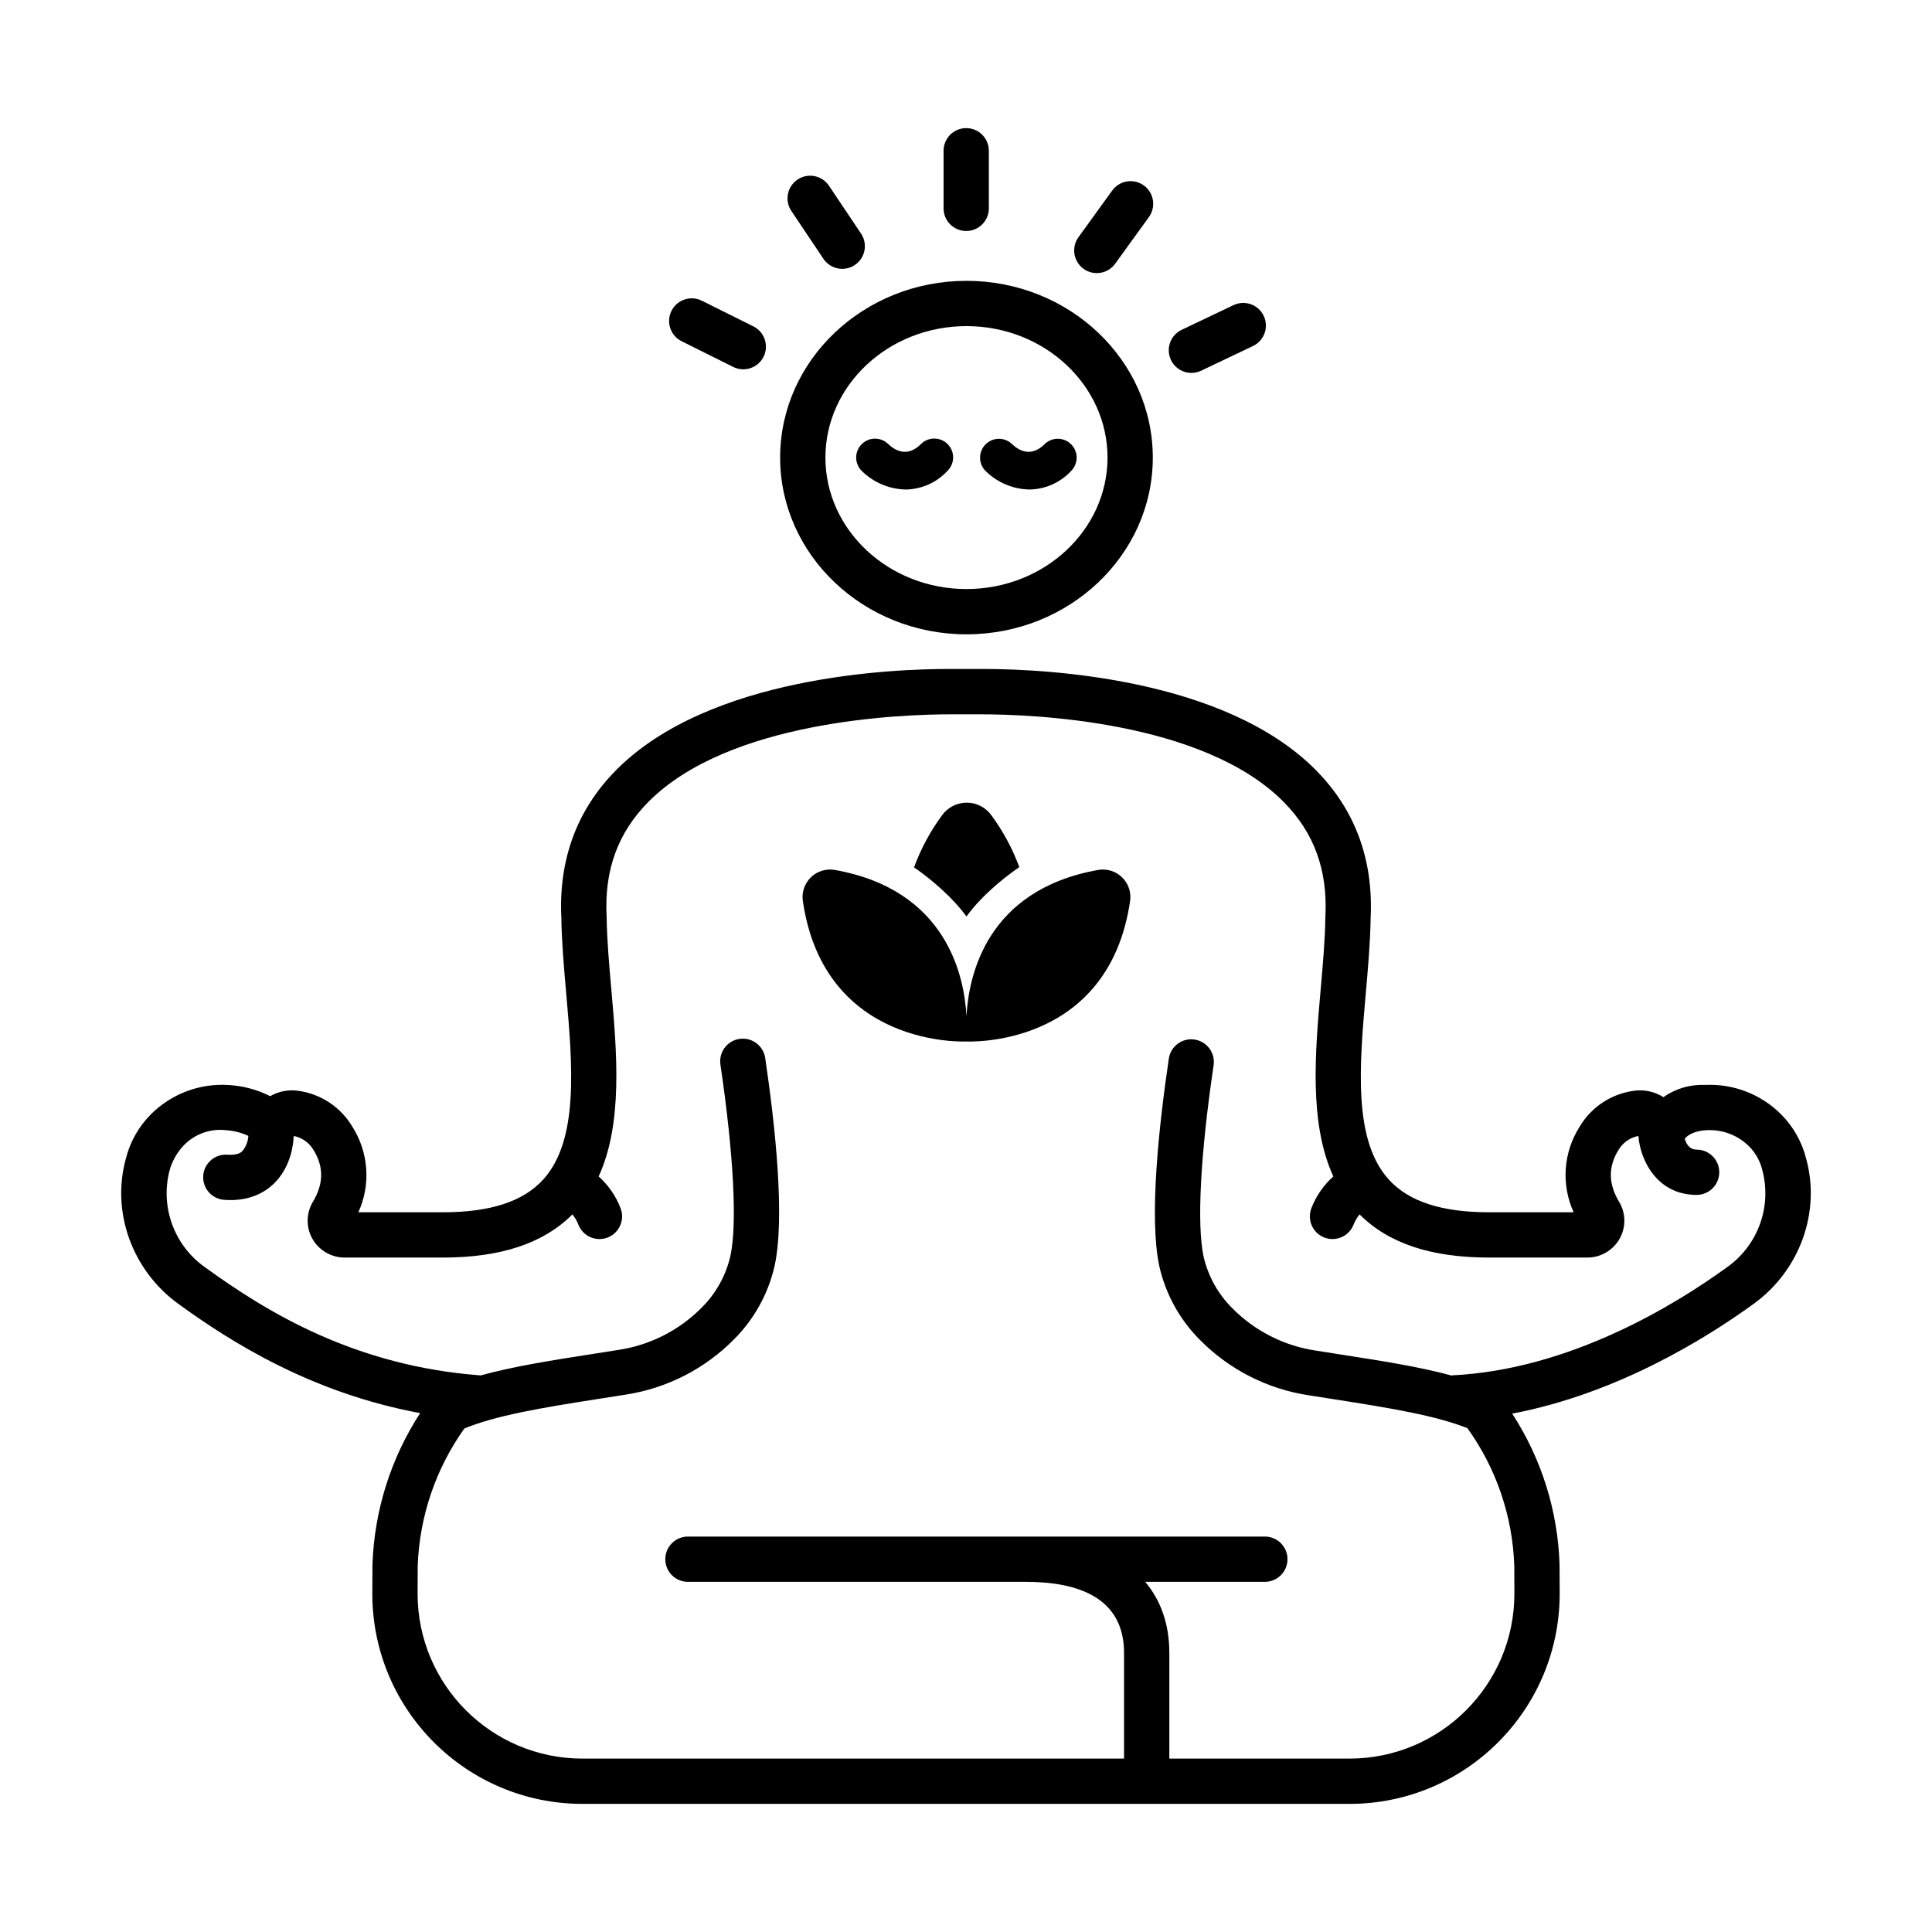
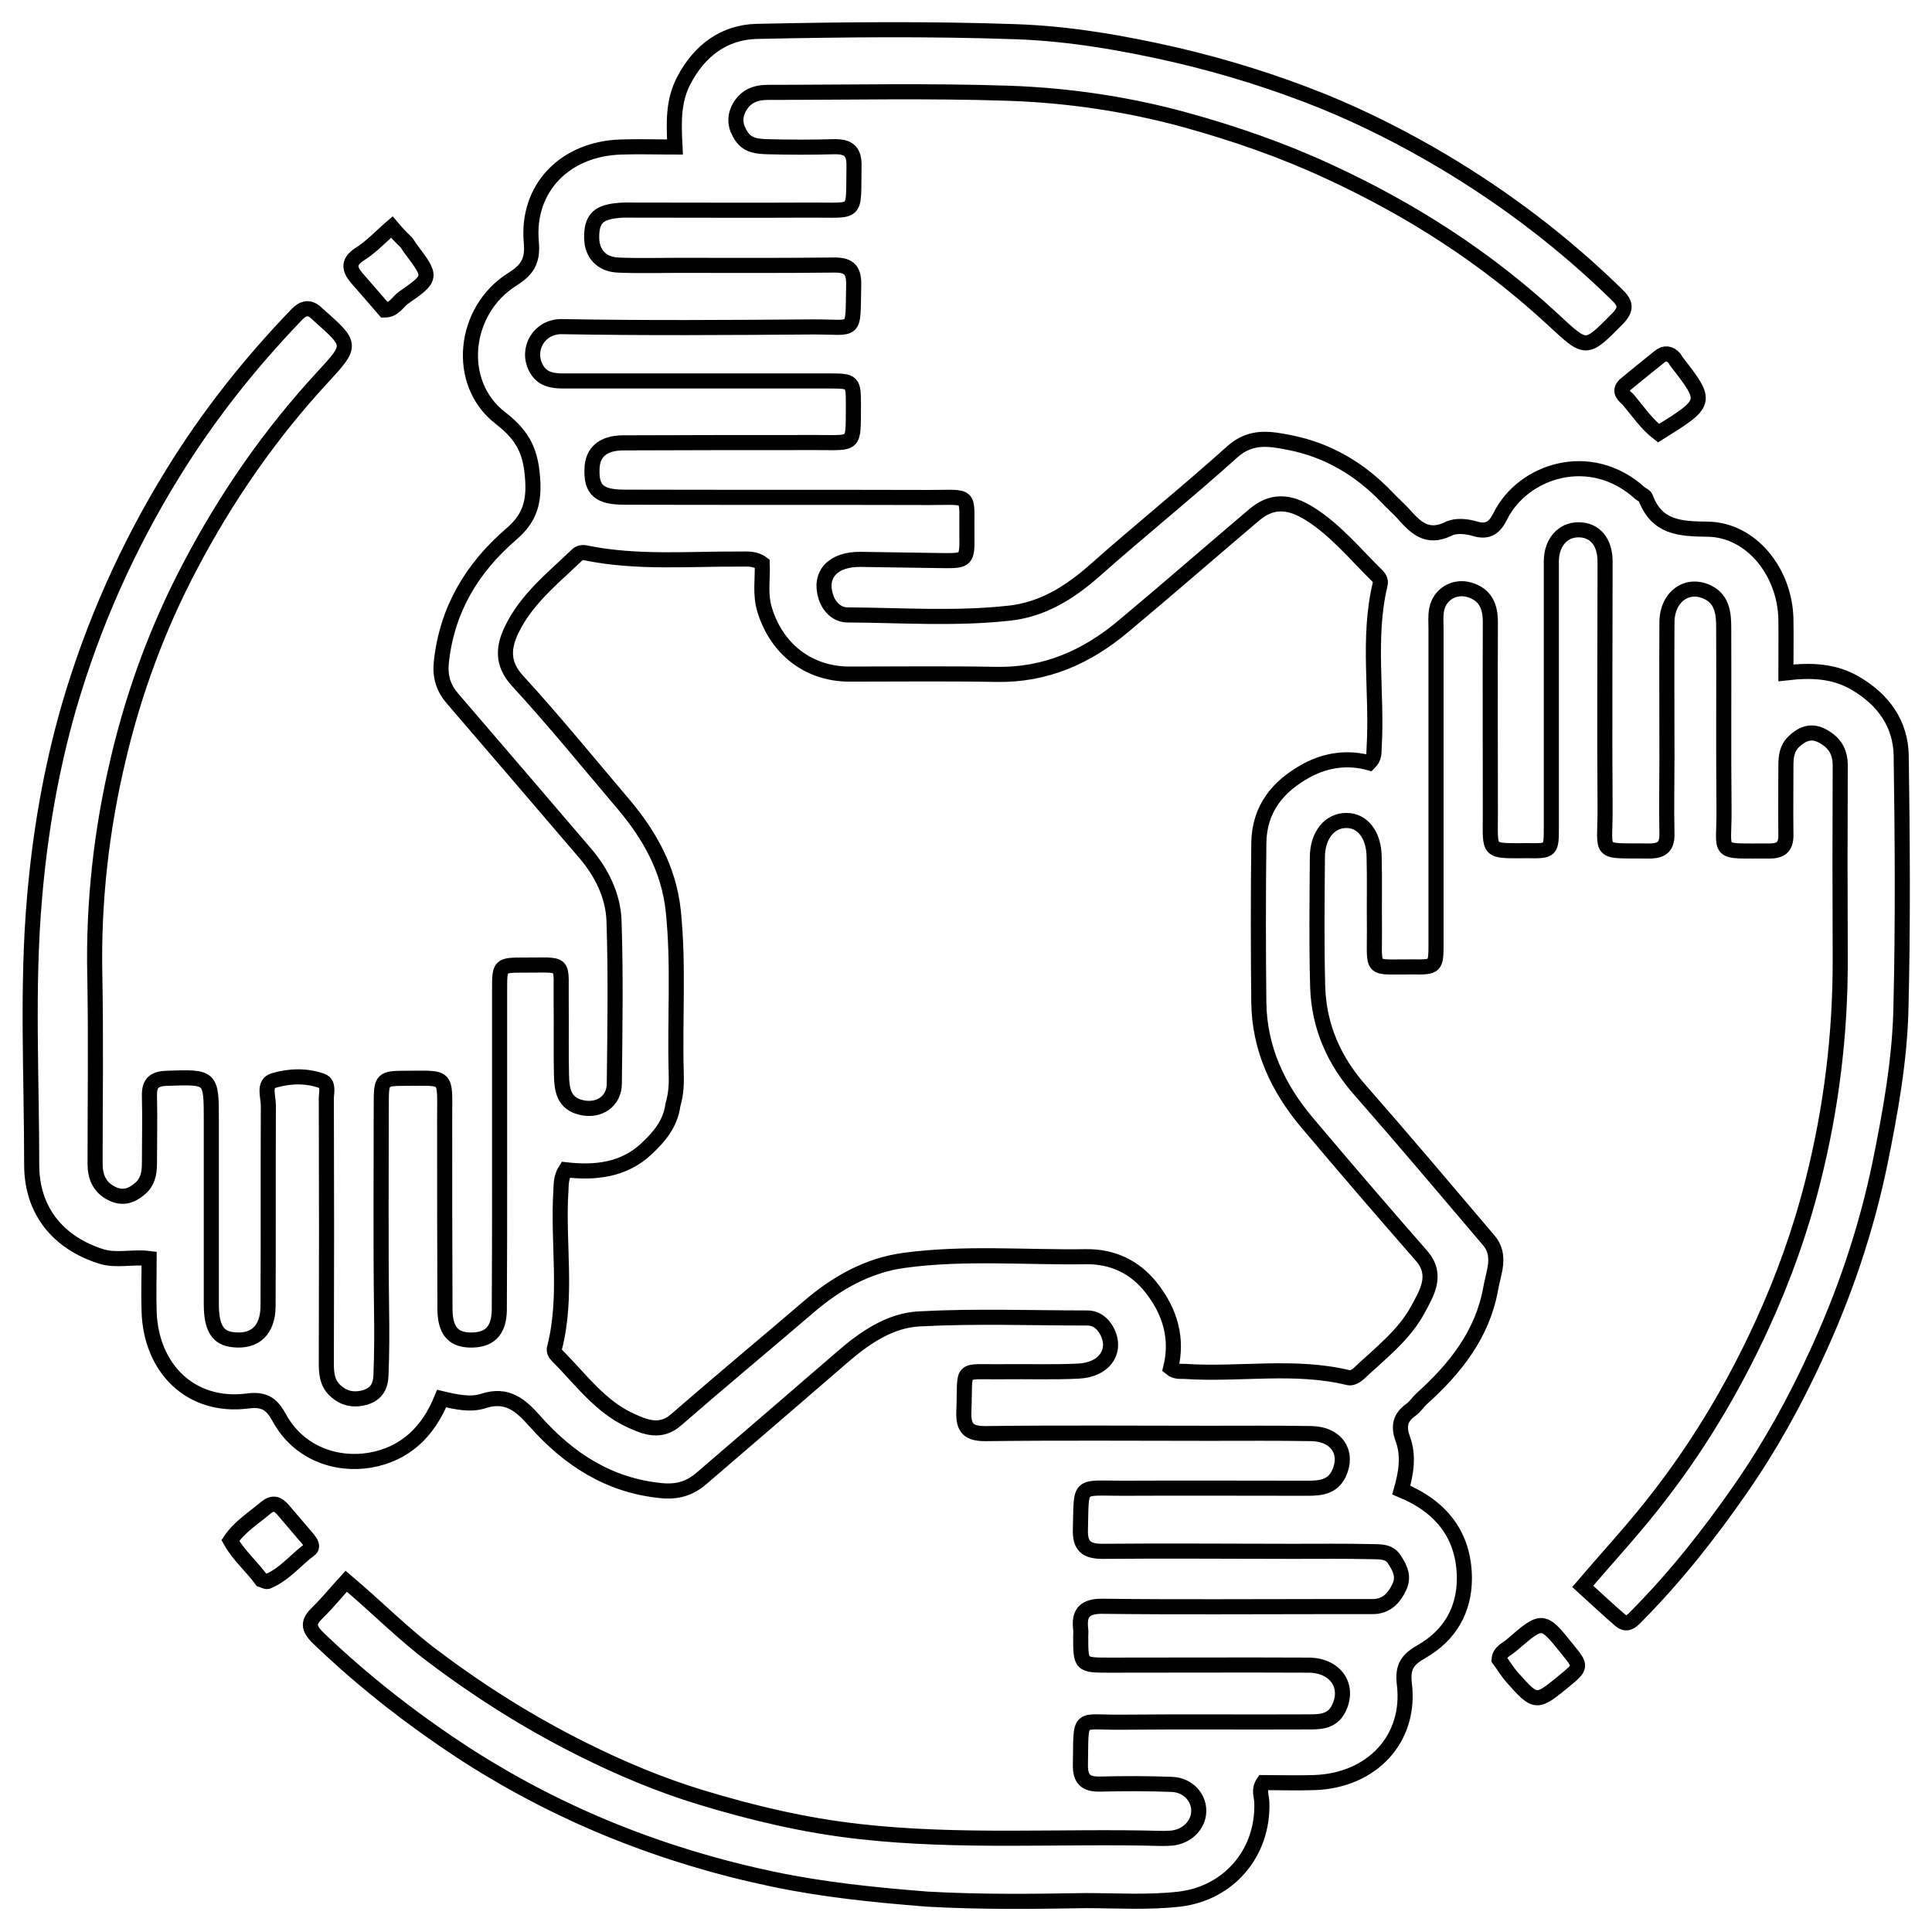
- <svg xmlns="http://www.w3.org/2000/svg" fill="#000000" width="800px" height="800px" viewBox="0 0 512 512">
-   <g id="Meditation">
-     <path d="M478.638,307.028a25.317,25.317,0,0,0-6.601-11.693,26.651,26.651,0,0,0-20.2-7.815,17.679,17.679,0,0,0-11.009,3.239,11.51,11.51,0,0,0-7.93-1.674,19.751,19.751,0,0,0-14.272,9.495,23.848,23.848,0,0,0-1.596,22.689l-22.355,0c-12.571,0-21.265-2.819-26.577-8.619-9.573-10.453-7.828-30.318-6.14-49.529.58-6.607,1.181-13.438,1.27-19.71.785-15.58-4.099-28.813-14.517-39.332-24.215-24.451-71.558-26.748-87.593-26.794-2.625-.007-7.143.006-9.207,0-14.93-.046-63.866,1.795-88.624,26.794-10.418,10.519-15.302,23.752-14.517,39.332.09,6.272.69,13.103,1.27,19.71,1.688,19.211,3.435,39.076-6.14,49.528-5.312,5.8-14.006,8.619-26.577,8.619l-22.355,0A23.851,23.851,0,0,0,93.376,298.58a19.753,19.753,0,0,0-14.271-9.495A11.512,11.512,0,0,0,71.6,290.498,27.831,27.831,0,0,0,60.546,287.54a26.661,26.661,0,0,0-20.584,7.795,25.332,25.332,0,0,0-6.601,11.692c-3.921,14.144,1.645,29.605,13.852,38.472C61.338,355.76,82.56,369.141,111.34,374.491a78.664,78.664,0,0,0-12.636,40.099c-.023.793-.035,7.748-.035,7.748a55.71,55.71,0,0,0,55.71,55.71H357.621a55.711,55.711,0,0,0,55.71-55.71s-.012-6.955-.035-7.746a77.862,77.862,0,0,0-12.548-39.969c27.759-5.264,51.373-19.922,64.039-29.123C476.993,336.632,482.559,321.171,478.638,307.028ZM457.734,335.79C443.87,345.862,415.96,362.983,384.811,364.482l.004.084c-8.626-2.357-18.625-3.915-29.685-5.636q-3.165-.495-6.48-1.02a39.196,39.196,0,0,1-22.05-11.19,28.264,28.264,0,0,1-7.63-13.67c-1.83-8.47-.87-26.96,2.65-50.75a5.999,5.999,0,0,0-11.87-1.75c-2.67,18.06-5.27,42.27-2.51,55.04a40.094,40.094,0,0,0,10.72,19.46,51.325,51.325,0,0,0,28.81,14.71q3.345.525,6.52,1.02c15.717,2.443,27.282,4.408,35.583,7.697A66.251,66.251,0,0,1,401.301,414.94c.019.677.029,7.397.029,7.397a43.711,43.711,0,0,1-43.71,43.71H309.883V438.041c0-7.789-2.359-14.046-6.395-18.836h31.709a6,6,0,0,0,0-12H182.31a6,6,0,1,0,0,12h89.568c14.339,0,26.005,4.496,26.005,18.836v28.006H154.379a43.71,43.71,0,0,1-43.71-43.71s.01-6.72.029-7.398a66.887,66.887,0,0,1,12.363-36.375c8.34-3.436,20.087-5.438,36.188-7.943q3.18-.495,6.51-1.02a51.323,51.323,0,0,0,28.81-14.71,40.087,40.087,0,0,0,10.72-19.47c2.77-12.77.17-36.98-2.5-55.04a5.999,5.999,0,1,0-11.87,1.75c3.51,23.79,4.48,42.29,2.64,50.75a28.244,28.244,0,0,1-7.62,13.67,39.194,39.194,0,0,1-22.06,11.19q-3.315.525-6.48,1.02c-11.19,1.748-21.283,3.321-29.992,5.74-.021-.002-.04-.006-.061-.008C94.183,362.017,70.871,347.853,54.266,335.79a23.985,23.985,0,0,1-9.34-25.557,15.629,15.629,0,0,1,3.372-6.266A13.444,13.444,0,0,1,60.06,299.53a16.139,16.139,0,0,1,5.756,1.496,6.829,6.829,0,0,1-1.664,4.105c-.292.265-1.195,1.066-3.839.873a6,6,0,1,0-.887,11.967c6.521.488,10.624-1.944,12.912-4.066,5.001-4.637,5.455-11.365,5.493-12.86a7.826,7.826,0,0,1,5.298,3.782c2.716,4.454,2.643,8.931-.22,13.685a9.704,9.704,0,0,0-.123,9.767,9.826,9.826,0,0,0,8.538,4.989l26,0c15.415,0,26.674-3.751,34.374-11.437A10.005,10.005,0,0,1,153.28,324.55a5.997,5.997,0,0,0,11.17-4.37,21.579,21.579,0,0,0-5.802-8.406c6.475-14.118,4.831-32.825,3.348-49.704-.591-6.725-1.148-13.076-1.228-18.934l-.007-.232c-.641-12.279,2.97-22.212,11.039-30.366,21.399-21.627,67.034-23.241,80.277-23.235,2.266.001,5.561.003,7.797.001,13.182-.008,58.902,1.581,80.326,23.233,8.069,8.155,11.68,18.088,11.039,30.367l-.007.232c-.079,5.857-.637,12.209-1.228,18.934-1.483,16.877-3.127,35.581,3.345,49.699a21.584,21.584,0,0,0-5.81,8.411,5.997,5.997,0,1,0,11.17,4.37,9.988,9.988,0,0,1,1.593-2.717c7.701,7.684,18.959,11.435,34.373,11.435l26.001,0a9.826,9.826,0,0,0,8.537-4.988,9.707,9.707,0,0,0-.122-9.768c-2.864-4.755-2.936-9.232-.22-13.686a7.825,7.825,0,0,1,5.32-3.786c.476,6.372,4.923,15.62,15.429,15.62a6,6,0,0,0,0-12c-1.893,0-2.759-1.545-3.153-2.891,1.823-2.17,5.658-2.248,5.658-2.248a14.814,14.814,0,0,1,11.577,4.447,13.588,13.588,0,0,1,3.371,6.264A23.985,23.985,0,0,1,457.734,335.79Z" />
-     <path d="M256.125,168.103c27.229,0,49.38-21.012,49.38-46.84s-22.151-46.84-49.38-46.84-49.38,21.012-49.38,46.84S228.896,168.103,256.125,168.103Zm0-81.68c20.611,0,37.38,15.629,37.38,34.84s-16.769,34.84-37.38,34.84-37.38-15.629-37.38-34.84S235.514,86.423,256.125,86.423Z" />
-     <path d="M251.079,124.801a5,5,0,1,0-7.065-7.076c-3.64,3.636-6.95,1.544-8.604-.032a5,5,0,0,0-7.034,7.108,17.057,17.057,0,0,0,11.643,4.926A15.401,15.401,0,0,0,251.079,124.801Z" />
-     <path d="M272.813,129.727a15.402,15.402,0,0,0,11.06-4.926,5,5,0,0,0-7.066-7.076c-3.641,3.636-6.95,1.544-8.603-.031a5,5,0,0,0-7.034,7.107A17.058,17.058,0,0,0,272.813,129.727Z" />
-     <path d="M256.123,242.883c3.383-4.731,8.988-9.673,14.006-13.089a55.939,55.939,0,0,0-7.429-13.774,8.062,8.062,0,0,0-13.023,0,55.676,55.676,0,0,0-7.451,13.84C247.191,233.276,252.774,238.218,256.123,242.883Z" />
-     <path d="M291.038,230.541c-29.62,5.248-34.354,28.058-34.914,38.776-.559-10.718-5.294-33.529-34.914-38.776a7.29,7.29,0,0,0-8.456,8.203c5.731,39.249,43.37,37.257,43.37,37.257s37.639,1.992,43.37-37.257A7.29,7.29,0,0,0,291.038,230.541Z" />
-     <path d="M256.058,61.215a6,6,0,0,0,6-6V39.953a6,6,0,1,0-12,0V55.215A6,6,0,0,0,256.058,61.215Z" />
-     <path d="M315.738,98.822a5.973,5.973,0,0,0,2.575-.584l13.782-6.559a6,6,0,0,0-5.157-10.835l-13.782,6.559a6.001,6.001,0,0,0,2.583,11.419Z" />
-     <path d="M180.642,90.433l13.661,6.806a6,6,0,0,0,5.352-10.741l-13.661-6.806a6,6,0,1,0-5.352,10.741Z" />
-     <path d="M287.153,71.237a5.999,5.999,0,0,0,8.378-1.347L304.474,57.522a6,6,0,0,0-9.725-7.031l-8.943,12.368A6.001,6.001,0,0,0,287.153,71.237Z" />
-     <path d="M218.216,68.586a6,6,0,1,0,9.969-6.68l-8.496-12.679a6,6,0,0,0-9.969,6.68Z" />
+ <svg xmlns="http://www.w3.org/2000/svg" version="1.1" id="Layer_1" x="0px" y="0px" width="64px" height="64px" viewBox="0 0 64 64" style="enable-background:new 0 0 64 64;" xml:space="preserve">
+   <style type="text/css">
+ 	.st0{fill:none;stroke:#000000;stroke-width:0.5;stroke-miterlimit:10;}
+ </style>
+   <g>
+     <path class="st0" d="M30.7,62.91c-1.75-0.14-3.43-0.31-5.09-0.66c-1.82-0.38-3.58-0.91-5.29-1.6c-1.66-0.67-3.25-1.49-4.76-2.45   c-1.8-1.16-3.48-2.46-5.02-3.94c-0.35-0.34-0.33-0.54-0.02-0.84c0.33-0.32,0.62-0.68,0.95-1.04c1.04,0.88,1.9,1.76,2.88,2.49   c1.55,1.17,3.19,2.2,4.93,3.07c1.28,0.64,2.59,1.19,3.94,1.6c1.71,0.52,3.44,0.93,5.23,1.13c3.34,0.38,6.68,0.14,10.01,0.23   c0.12,0,0.23,0,0.35-0.01c0.51-0.05,0.89-0.43,0.9-0.89c0.01-0.46-0.36-0.87-0.89-0.89c-0.79-0.03-1.58-0.03-2.38-0.01   c-0.47,0.01-0.66-0.16-0.65-0.64c0.03-1.71-0.11-1.39,1.37-1.41c2.03-0.02,4.06,0,6.09-0.01c0.41,0,0.87,0.03,1.1-0.45   c0.36-0.74-0.11-1.42-0.99-1.43c-2.2-0.01-4.41,0-6.61,0c-0.95,0-0.95,0-0.95-0.95c0-0.08,0.01-0.16,0-0.23   c-0.07-0.56,0.14-0.78,0.74-0.77c2.47,0.03,4.95,0.01,7.42,0.01c0.5,0,1,0,1.51,0c0.44,0,0.7-0.26,0.88-0.64   c0.17-0.35,0.03-0.63-0.16-0.92c-0.18-0.28-0.47-0.25-0.73-0.26c-0.89-0.02-1.78-0.01-2.67-0.01c-2.09,0-4.17-0.02-6.26,0   c-0.54,0-0.76-0.17-0.74-0.73c0.04-1.54-0.1-1.36,1.39-1.36c2.05-0.01,4.1,0,6.14,0c0.42,0,0.82-0.04,1.03-0.48   c0.33-0.69-0.07-1.31-0.89-1.33c-1.14-0.02-2.28-0.01-3.42-0.01c-2.45,0-4.91-0.02-7.36,0.01c-0.59,0.01-0.78-0.17-0.75-0.76   c0.06-1.5-0.19-1.27,1.3-1.29c0.83-0.01,1.66,0.02,2.49-0.02c0.88-0.04,1.3-0.68,0.94-1.34c-0.14-0.25-0.34-0.42-0.65-0.42   c-1.85,0-3.71-0.07-5.56,0.03c-0.97,0.05-1.8,0.62-2.54,1.26c-1.56,1.35-3.12,2.69-4.68,4.03c-0.39,0.33-0.79,0.45-1.32,0.4   c-1.74-0.17-3.07-1.04-4.19-2.3c-0.47-0.53-0.92-0.93-1.71-0.67c-0.43,0.14-0.91,0.03-1.38-0.08c-0.45,1.11-1.22,1.84-2.37,2.04   c-1.12,0.19-2.36-0.23-3-1.39c-0.24-0.44-0.47-0.65-1.06-0.57c-1.89,0.24-3.2-1.09-3.26-2.96c-0.02-0.58,0-1.15,0-1.76   c-0.56-0.07-1.08,0.09-1.59-0.07c-1.42-0.45-2.3-1.51-2.3-3.03c0-2.94-0.16-5.88,0.09-8.8c0.18-2.15,0.54-4.27,1.14-6.36   c0.8-2.75,1.95-5.33,3.45-7.76c1.17-1.9,2.55-3.64,4.1-5.25c0.2-0.21,0.41-0.28,0.65-0.05c0.03,0.03,0.06,0.05,0.09,0.08   c1.08,0.96,1.1,0.98,0.14,2.02c-1.76,1.9-3.22,4.01-4.42,6.3c-1.06,2.01-1.85,4.15-2.37,6.36c-0.56,2.35-0.83,4.74-0.78,7.16   c0.04,2.09,0.01,4.17,0.01,6.26c0,0.44,0.15,0.79,0.56,0.99c0.34,0.17,0.64,0.08,0.91-0.15c0.26-0.21,0.33-0.5,0.33-0.83   c0-0.75,0.02-1.51,0-2.26c-0.01-0.43,0.17-0.57,0.58-0.58c1.47-0.05,1.47-0.06,1.47,1.39c0,2.03,0,4.06,0,6.09   c0,0.8,0.22,1.13,0.73,1.18c0.72,0.08,1.14-0.32,1.15-1.1c0.01-2.22,0-4.44,0.01-6.67c0-0.28-0.18-0.72,0.19-0.82   c0.51-0.15,1.08-0.17,1.59,0.02c0.23,0.09,0.14,0.38,0.14,0.58c0.01,2.92,0.01,5.84,0,8.75c0,0.34,0.02,0.66,0.28,0.91   c0.29,0.28,0.62,0.35,1.01,0.24c0.38-0.12,0.51-0.38,0.52-0.74c0.03-0.71,0.03-1.43,0.02-2.14c-0.03-2.3-0.01-4.6-0.01-6.9   c0-0.75,0.04-0.79,0.79-0.79c1.43,0,1.31-0.13,1.31,1.31c0,2.11,0,4.21,0.01,6.32c0,0.71,0.26,1.02,0.81,1.04   c0.65,0.02,0.98-0.29,0.99-0.99c0.01-1.53,0.01-3.05,0.01-4.58c0-2.01,0-4.02,0-6.03c0-0.81,0-0.82,0.79-0.82   c1.45,0.01,1.23-0.18,1.25,1.27c0.01,0.79-0.01,1.58,0.01,2.38c0.01,0.47,0.07,0.94,0.67,1.07c0.58,0.13,1.08-0.21,1.08-0.8   c0.02-1.8,0.05-3.6-0.01-5.39c-0.03-0.83-0.41-1.6-0.96-2.24c-1.46-1.71-2.93-3.42-4.39-5.12c-0.3-0.35-0.42-0.72-0.37-1.21   c0.19-1.75,1.02-3.12,2.32-4.24c0.53-0.46,0.75-0.93,0.71-1.73c-0.05-0.95-0.28-1.5-1.07-2.11c-1.51-1.16-1.24-3.57,0.38-4.59   c0.49-0.31,0.7-0.59,0.64-1.24c-0.16-1.8,1.13-3.1,2.98-3.15c0.57-0.02,1.15,0,1.78,0c-0.04-0.79-0.07-1.51,0.29-2.2   c0.52-1,1.34-1.6,2.41-1.63c2.86-0.06,5.72-0.09,8.58,0.01c1.78,0.06,3.56,0.37,5.31,0.77c1.67,0.39,3.3,0.9,4.89,1.54   c1.37,0.56,2.69,1.23,3.97,1.99c2.08,1.24,4,2.7,5.74,4.4c0.3,0.29,0.35,0.47,0.04,0.8c-1.06,1.07-1.03,1.07-2.14,0.04   c-2.2-2.04-4.69-3.64-7.42-4.9c-1.55-0.72-3.14-1.27-4.77-1.72c-1.9-0.52-3.85-0.81-5.82-0.88c-2.66-0.09-5.33-0.03-8-0.03   c-0.42,0-0.75,0.13-0.96,0.52c-0.17,0.33-0.12,0.63,0.08,0.93c0.21,0.32,0.54,0.34,0.87,0.35c0.73,0.02,1.47,0.02,2.2,0   c0.46-0.01,0.67,0.14,0.66,0.63c-0.03,1.67,0.16,1.46-1.45,1.47c-1.93,0.01-3.86,0-5.8,0c-0.21,0-0.43-0.01-0.64,0.02   c-0.61,0.07-0.81,0.31-0.8,0.91c0.01,0.51,0.32,0.86,0.86,0.89c0.66,0.03,1.31,0.01,1.97,0.01c1.72,0,3.44,0.01,5.16-0.01   c0.49-0.01,0.7,0.12,0.69,0.65c-0.04,1.68,0.12,1.39-1.38,1.4c-2.76,0.02-5.53,0.04-8.29-0.01c-0.75-0.01-1.18,0.74-0.86,1.36   c0.2,0.39,0.54,0.44,0.93,0.44c2.92,0,5.84,0,8.75,0c0.84,0,0.84,0,0.84,0.84c-0.01,1.32,0.07,1.2-1.18,1.2   c-2.14,0-4.29,0-6.43,0.01c-0.69,0-1.04,0.31-1.05,0.88c-0.02,0.68,0.24,0.92,1.08,0.92c3.36,0.01,6.72,0,10.09,0.01   c1.44,0,1.23-0.16,1.25,1.22c0.01,0.87,0,0.88-0.85,0.87c-0.89-0.01-1.78-0.03-2.67-0.04c-0.93-0.01-1.39,0.51-1.15,1.25   c0.12,0.36,0.4,0.59,0.71,0.59c1.79,0.01,3.59,0.14,5.38-0.06c1.08-0.12,1.97-0.67,2.79-1.39c1.51-1.34,3.09-2.61,4.59-3.96   c0.61-0.54,1.23-0.43,1.89-0.3c1.27,0.25,2.33,0.88,3.22,1.81c0.17,0.18,0.36,0.35,0.53,0.53c0.41,0.46,0.79,0.87,1.51,0.52   c0.23-0.12,0.59-0.09,0.86-0.01c0.45,0.14,0.67-0.03,0.86-0.41c0.74-1.5,2.98-2.26,4.63-0.76c0.06,0.05,0.16,0.08,0.18,0.14   c0.37,0.99,1.11,1.04,2.06,1.05c1.44,0.02,2.55,1.41,2.59,2.96c0.01,0.58,0,1.15,0,1.8c0.85-0.1,1.61-0.07,2.33,0.36   c0.92,0.55,1.47,1.34,1.49,2.38c0.04,2.8,0.06,5.6-0.01,8.4c-0.04,1.71-0.35,3.41-0.69,5.09c-0.46,2.23-1.19,4.38-2.15,6.44   c-0.7,1.52-1.51,2.98-2.47,4.36c-1.04,1.5-2.17,2.93-3.46,4.23c-0.17,0.18-0.32,0.3-0.53,0.12c-0.42-0.36-0.82-0.74-1.24-1.12   c0.82-0.96,1.57-1.77,2.26-2.64c1.48-1.85,2.69-3.86,3.68-6.02c0.71-1.55,1.28-3.14,1.69-4.78c0.61-2.42,0.91-4.88,0.9-7.38   c-0.01-2.13-0.01-4.25,0-6.38c0-0.49-0.23-0.8-0.65-1c-0.35-0.16-0.64-0.02-0.89,0.22c-0.23,0.22-0.26,0.5-0.26,0.8   c0,0.75-0.01,1.51,0,2.26c0.01,0.39-0.13,0.56-0.53,0.56c-1.86-0.01-1.5,0.16-1.52-1.42c-0.02-1.99,0-3.98-0.01-5.97   c0-0.45-0.04-0.92-0.49-1.16c-0.69-0.37-1.38,0.11-1.39,0.96c-0.01,1.51,0,3.01,0,4.52c0,0.83-0.02,1.66,0,2.49   c0.01,0.43-0.16,0.58-0.58,0.58c-1.77-0.02-1.46,0.16-1.47-1.42c-0.02-2.72,0-5.45,0-8.17c0-0.65-0.34-1.05-0.88-1.05   c-0.53,0-0.9,0.43-0.9,1.05c0,2.94,0,5.87,0,8.81c0,0.77-0.01,0.78-0.77,0.77c-1.38,0-1.25,0.09-1.25-1.25c0-2.11-0.01-4.21,0-6.32   c0-0.52-0.16-0.91-0.69-1.07c-0.5-0.15-1,0.15-1.09,0.66c-0.04,0.21-0.02,0.42-0.02,0.64c0,3.46,0,6.92,0,10.38   c0,0.81,0,0.82-0.79,0.81c-1.43-0.01-1.24,0.18-1.25-1.27c-0.01-0.79,0.01-1.58-0.01-2.38c-0.01-0.73-0.39-1.2-0.91-1.2   c-0.56-0.01-0.97,0.49-0.97,1.22c-0.01,1.43-0.03,2.86,0.01,4.29c0.04,1.31,0.54,2.45,1.42,3.44c1.43,1.63,2.83,3.29,4.24,4.95   c0.44,0.51,0.16,1.08,0.07,1.61c-0.27,1.51-1.17,2.64-2.28,3.64c-0.13,0.12-0.22,0.27-0.36,0.37c-0.38,0.27-0.42,0.57-0.26,1   c0.19,0.53,0.1,1.1-0.06,1.66c1.33,0.55,2.08,1.5,2.09,2.92c0,1.06-0.49,1.9-1.42,2.43c-0.43,0.25-0.64,0.47-0.57,1.06   c0.23,1.83-1.07,3.21-2.97,3.28c-0.58,0.02-1.15,0-1.7,0c-0.17,0.25-0.05,0.46-0.05,0.67c0.05,1.65-1.08,2.99-2.72,3.19   c-1.04,0.12-2.08,0.05-3.13,0.05C34.19,62.99,32.48,63.01,30.7,62.91z M22.29,36.61c-0.08,0.61-0.45,1.05-0.88,1.45   c-0.76,0.71-1.71,0.8-2.67,0.69c-0.16,0.25-0.15,0.48-0.16,0.71c-0.11,1.73,0.23,3.47-0.21,5.19c-0.03,0.1,0.02,0.19,0.09,0.26   c0.77,0.77,1.42,1.69,2.44,2.15c0.46,0.21,0.98,0.43,1.5-0.03c1.45-1.26,2.93-2.49,4.39-3.74c0.92-0.79,1.96-1.38,3.17-1.54   c2-0.27,4.01-0.09,6.02-0.12c0.87-0.01,1.61,0.33,2.16,1.03c0.63,0.8,0.88,1.69,0.64,2.66c0.17,0.14,0.33,0.1,0.48,0.11   c1.8,0.12,3.63-0.23,5.42,0.21c0.09,0.02,0.23-0.05,0.31-0.12c0.71-0.67,1.53-1.29,1.99-2.16c0.27-0.51,0.67-1.12,0.11-1.76   c-1.28-1.46-2.54-2.93-3.79-4.41c-0.97-1.15-1.58-2.46-1.6-3.98c-0.02-1.76-0.02-3.52,0-5.27c0.01-1.14,0.63-1.9,1.59-2.42   c0.67-0.36,1.38-0.44,2.07-0.25c0.18-0.18,0.15-0.35,0.16-0.5c0.11-1.8-0.23-3.63,0.2-5.42c0.03-0.12-0.04-0.23-0.13-0.31   c-0.7-0.69-1.33-1.46-2.17-2c-0.75-0.48-1.32-0.46-1.89,0.03c-1.44,1.22-2.86,2.46-4.31,3.67c-1.21,1.02-2.58,1.63-4.21,1.6   c-1.62-0.03-3.25-0.01-4.87-0.01c-1.35,0-2.41-0.82-2.81-2.13c-0.16-0.52-0.06-1.03-0.08-1.53c-0.24-0.18-0.5-0.15-0.75-0.15   c-1.69-0.01-3.39,0.14-5.07-0.2c-0.12-0.03-0.23-0.02-0.32,0.07c-0.79,0.76-1.67,1.45-2.16,2.47c-0.27,0.56-0.34,1.11,0.19,1.69   c1.22,1.33,2.36,2.73,3.53,4.11c0.85,1.01,1.48,2.13,1.63,3.49c0.19,1.79,0.05,3.59,0.1,5.38C22.41,35.86,22.41,36.19,22.29,36.61z   " />
+     <path class="st0" d="M8.66,52.33c-0.34-0.46-0.76-0.81-1.03-1.3c0.31-0.46,0.77-0.74,1.17-1.08c0.24-0.2,0.4-0.14,0.58,0.07   c0.27,0.32,0.55,0.64,0.82,0.96c0.09,0.11,0.19,0.26,0.06,0.35c-0.47,0.35-0.84,0.83-1.4,1.06C8.81,52.4,8.75,52.36,8.66,52.33z" />
+     <path class="st0" d="M50.06,54.51c1.04-0.9,1.04-0.9,1.86,0.12c0.47,0.58,0.47,0.58-0.11,1.06c-0.92,0.75-0.93,0.76-1.72-0.13   c-0.16-0.18-0.29-0.4-0.43-0.59C49.68,54.72,49.89,54.65,50.06,54.51z" />
+     <path class="st0" d="M53.93,13.23c-0.21-0.17-0.29-0.32-0.08-0.5c0.37-0.31,0.75-0.61,1.12-0.91c0.18-0.15,0.35-0.12,0.5,0.05   c0.02,0.03,0.04,0.07,0.06,0.1c1.05,1.35,1.05,1.36-0.59,2.38C54.55,14.05,54.27,13.64,53.93,13.23z" />
+     <path class="st0" d="M13.46,8.03c0.07,0.09,0.1,0.16,0.15,0.22c0.7,0.93,0.71,0.95-0.24,1.61c-0.2,0.14-0.31,0.41-0.63,0.41   c-0.3-0.35-0.62-0.71-0.93-1.07c-0.26-0.31-0.27-0.54,0.12-0.79c0.38-0.24,0.7-0.59,1.05-0.89C13.14,7.71,13.28,7.86,13.46,8.03z" />
  </g>
</svg>
